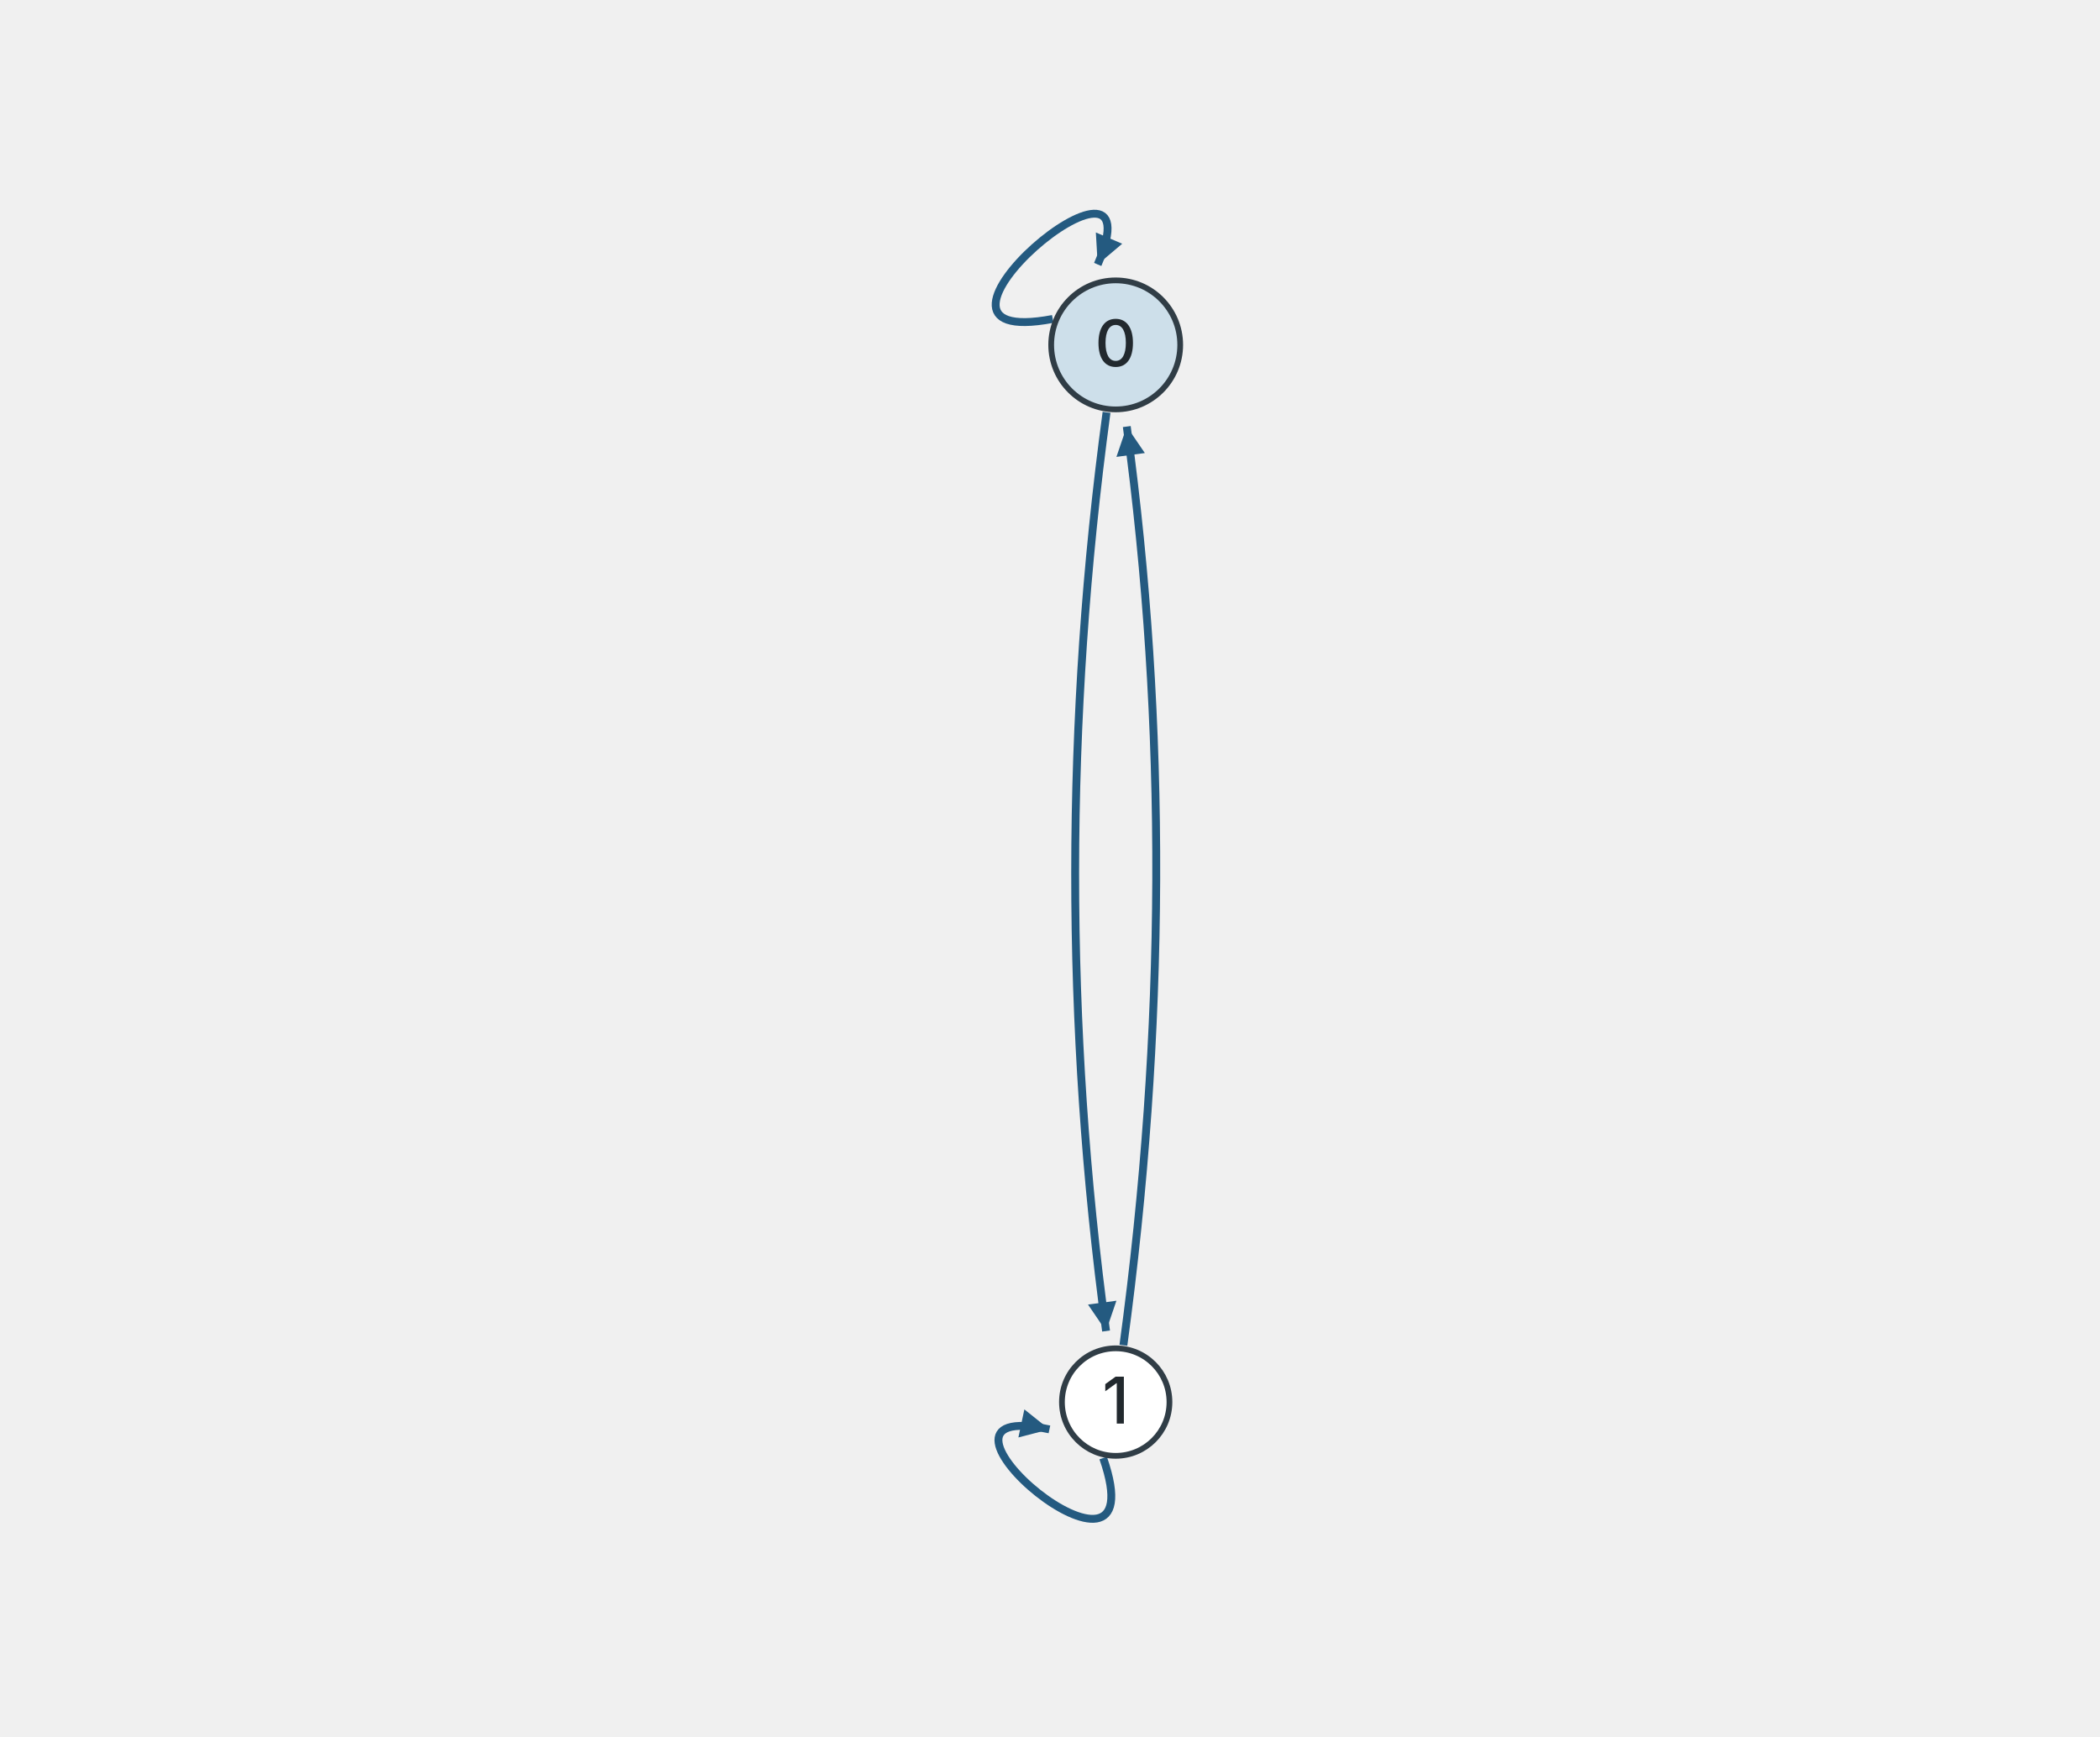
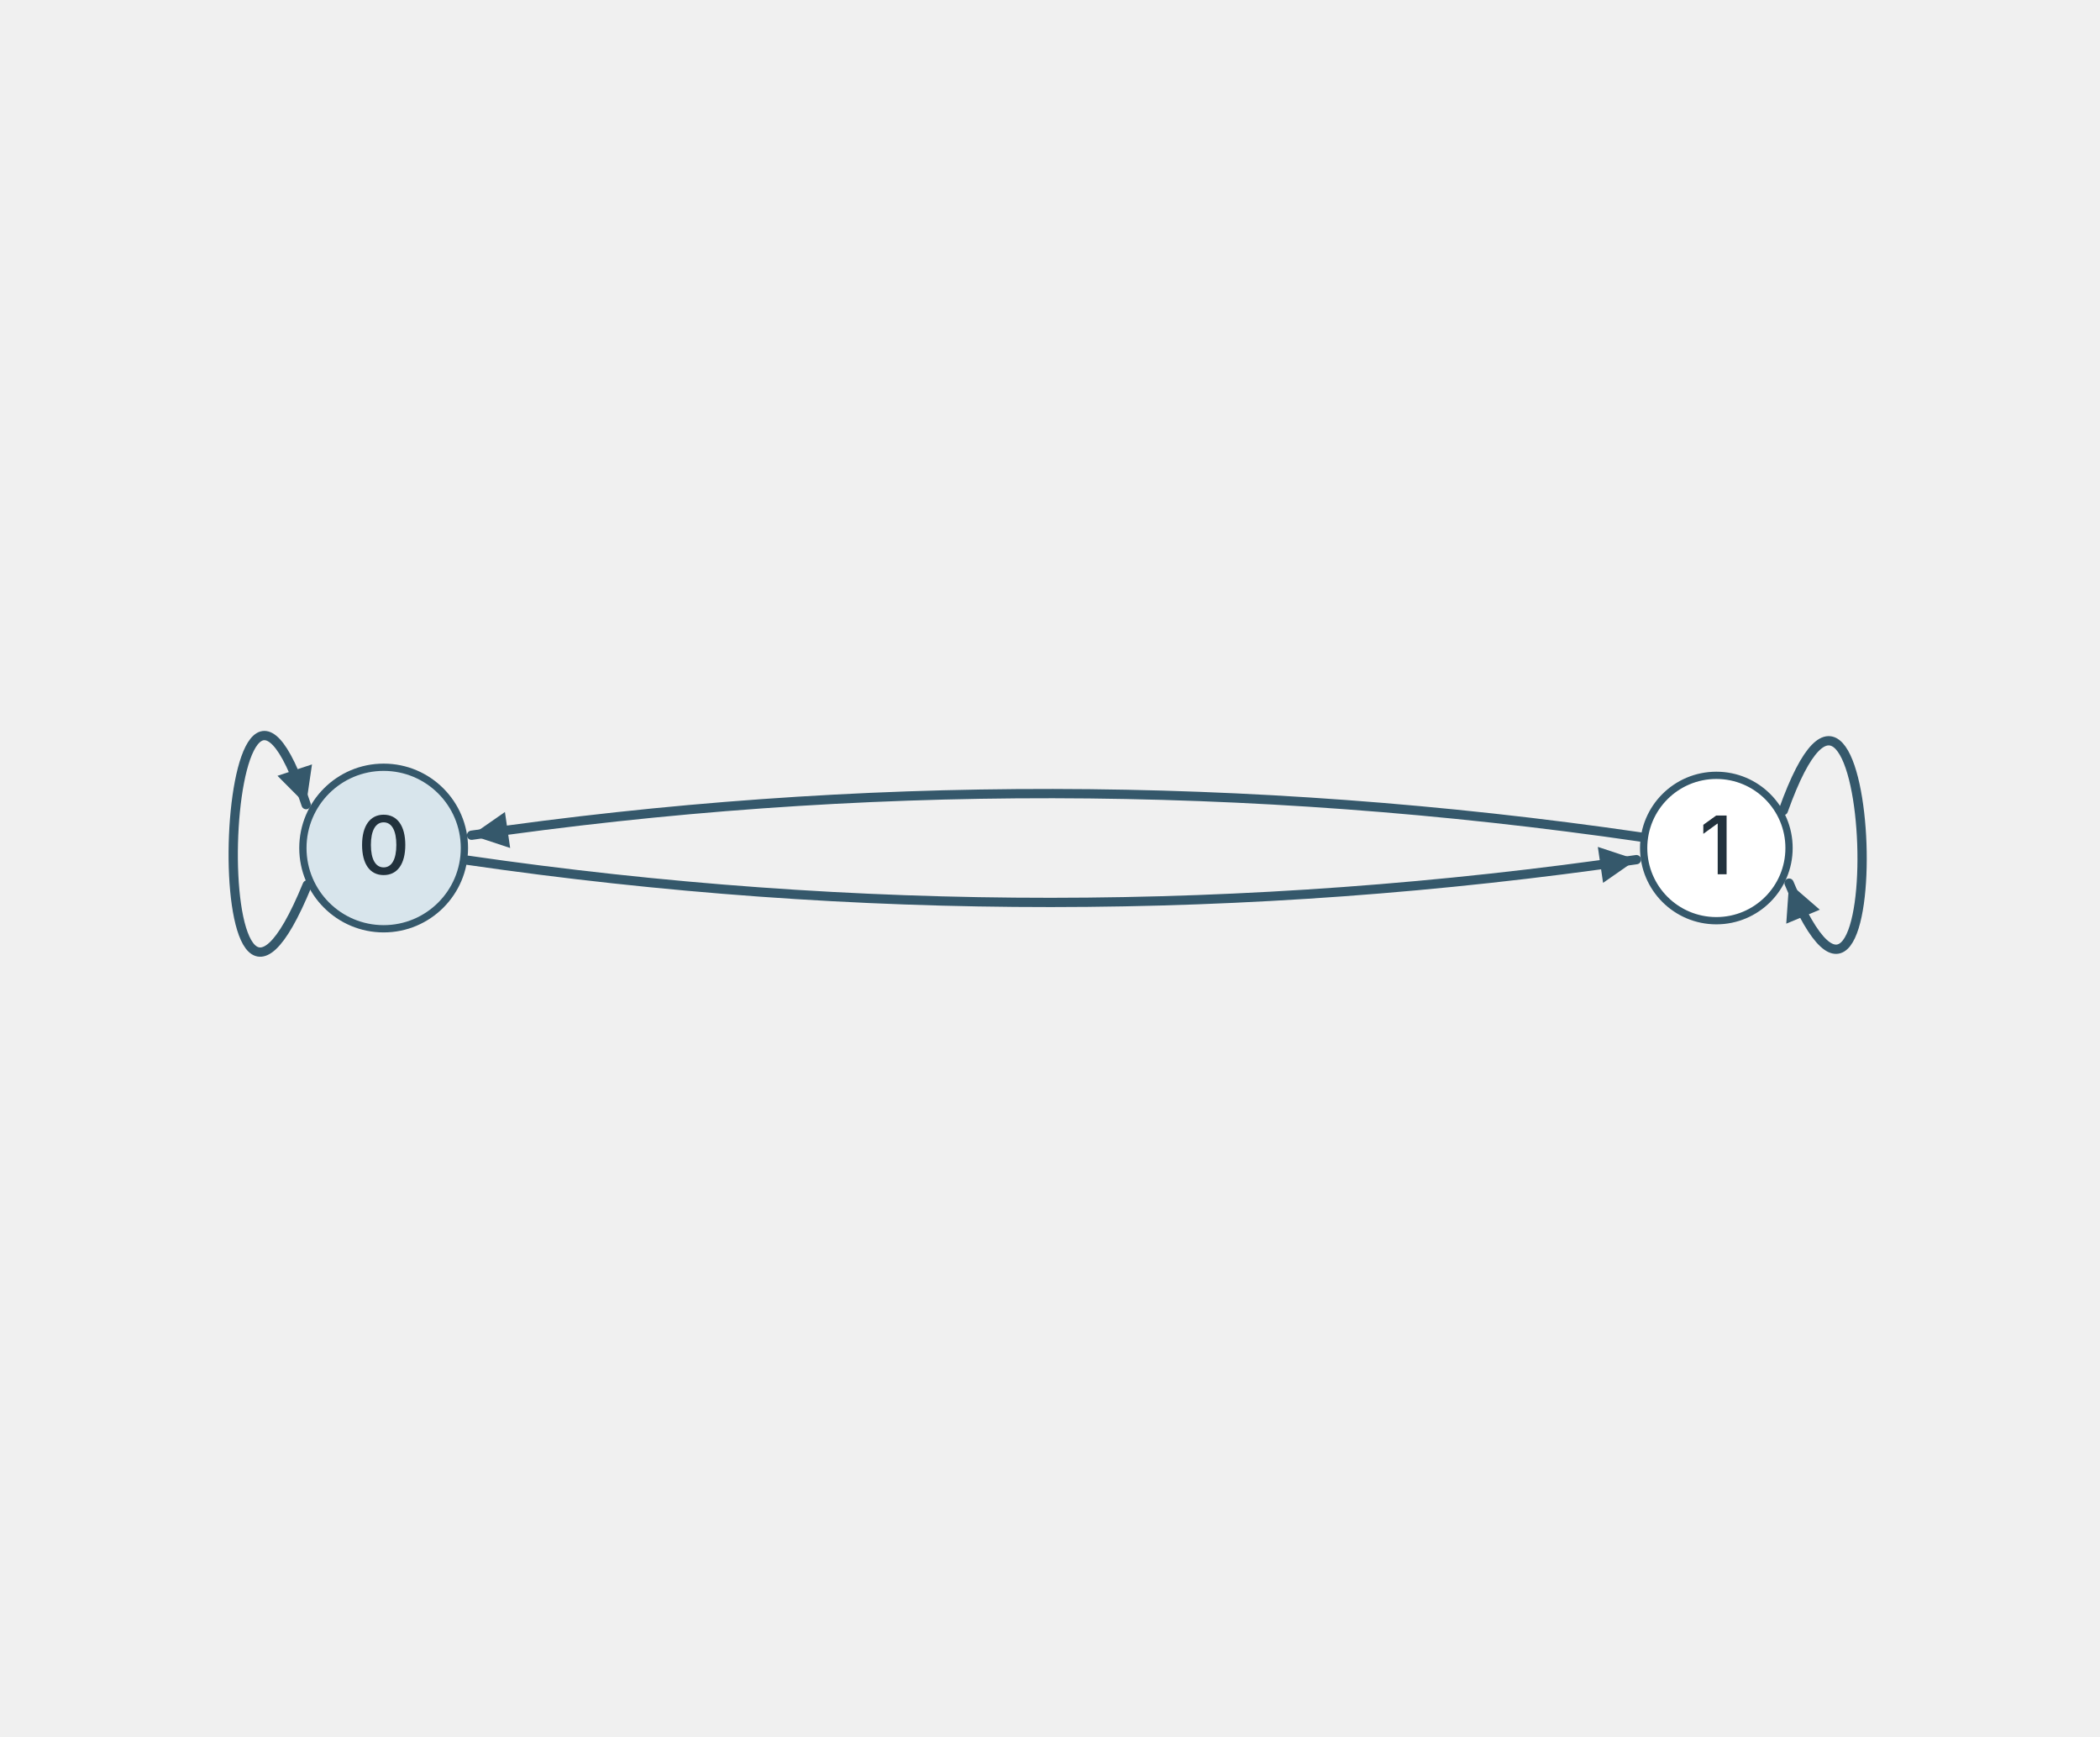
<svg xmlns="http://www.w3.org/2000/svg" width="520" height="430" viewBox="0 0 520 430" role="img" aria-labelledby="title desc">
  <defs>
-     <marker id="arrow0" markerWidth="9" markerHeight="8" refX="8" refY="4" orient="auto" markerUnits="userSpaceOnUse">
-       <path d="M0,0 L8,4 L0,8 Z" fill="#245a80" />
+     <marker id="arrow-base" markerWidth="10" markerHeight="9" refX="9" refY="4.5" orient="auto" markerUnits="userSpaceOnUse">
+       <path d="M0,0 L9,4.5 L0,9 Z" fill="#35586b" />
    </marker>
-     <marker id="arrow1" markerWidth="9" markerHeight="8" refX="8" refY="4" orient="auto" markerUnits="userSpaceOnUse">
-       <path d="M0,0 L8,4 L0,8 Z" fill="#245a80" />
+     <marker id="arrow-new" markerWidth="10" markerHeight="9" refX="9" refY="4.5" orient="auto" markerUnits="userSpaceOnUse">
+       <path d="M0,0 L9,4.5 L0,9 Z" fill="#b0681d" />
    </marker>
  </defs>
-   <g transform="translate(45.5289 5.9772) scale(0.88746)" font-family="system-ui,-apple-system,Segoe UI,sans-serif">
-     <path class="edge" data-source="0" data-port="0" data-target="0" d="M 242.432,82.262 C 194.028,91.427 273.112,24.816 254.981,67.054" fill="none" stroke="#245a80" stroke-width="2.2" marker-end="url(#arrow0)" />
-     <path class="edge" data-source="0" data-port="1" data-target="1" d="M 257.447,108.328 Q 240.000,237.000 257.313,364.681" fill="none" stroke="#245a80" stroke-width="2.2" marker-end="url(#arrow1)" />
-     <path class="edge" data-source="1" data-port="0" data-target="0" d="M 262.150,368.645 Q 280.000,237.000 263.090,112.291" fill="none" stroke="#245a80" stroke-width="2.2" marker-end="url(#arrow0)" />
-     <path class="edge" data-source="1" data-port="1" data-target="1" d="M 256.508,400.114 C 272.516,446.244 197.027,382.660 241.508,392.118" fill="none" stroke="#245a80" stroke-width="2.2" marker-end="url(#arrow1)" />
-     <g class="node" data-vertex="0">
-       <circle cx="260.000" cy="89.500" r="18" fill="#cddfea" stroke="#303d46" stroke-width="1.6" />
-       <text x="260.000" y="95.500" text-anchor="middle" font-size="18" font-weight="500" fill="#22292e">0</text>
+   <g font-family="system-ui,-apple-system,Segoe UI,sans-serif">
+     <path class="edge" data-source="0" data-target="0" data-occurrence="0" data-change="base" d="M 76.088,219.129 C 49.445,284.120 54.017,133.258 75.803,199.254" fill="none" stroke="#35586b" stroke-width="2.3" stroke-linecap="round" marker-end="url(#arrow-base)" />
+     <path class="edge" data-source="0" data-target="1" data-occurrence="0" data-change="base" d="M 115.781,213.023 Q 260.000,234.000 405.208,212.879" fill="none" stroke="#35586b" stroke-width="2.3" stroke-linecap="round" marker-end="url(#arrow-base)" />
+     <path class="edge" data-source="1" data-target="0" data-occurrence="0" data-change="base" d="M 406.198,207.265 Q 260.000,186.000 116.771,206.833" fill="none" stroke="#35586b" stroke-width="2.3" stroke-linecap="round" marker-end="url(#arrow-base)" />
+     <path class="edge" data-source="1" data-target="1" data-occurrence="0" data-change="base" d="M 441.579,200.720 C 465.041,135.022 469.507,282.416 443.011,218.694" fill="none" stroke="#35586b" stroke-width="2.3" stroke-linecap="round" marker-end="url(#arrow-base)" />
+     <g class="node" data-vertex="0" data-change="base">
+       <circle cx="95" cy="210" r="20" fill="#d8e5ec" stroke="#35586b" stroke-width="1.8" />
+       <text x="95" y="216.5" text-anchor="middle" font-size="20" font-weight="500" fill="#22323d">0</text>
    </g>
-     <g class="node" data-vertex="1">
-       <circle cx="260.000" cy="384.500" r="15" fill="white" stroke="#303d46" stroke-width="1.6" />
-       <text x="260.000" y="390.500" text-anchor="middle" font-size="18" font-weight="500" fill="#22292e">1</text>
+     <g class="node" data-vertex="1" data-change="base">
+       <circle cx="425" cy="210" r="18" fill="#fff" stroke="#35586b" stroke-width="1.8" />
+       <text x="425" y="216.5" text-anchor="middle" font-size="20" font-weight="500" fill="#22323d">1</text>
    </g>
  </g>
</svg>
